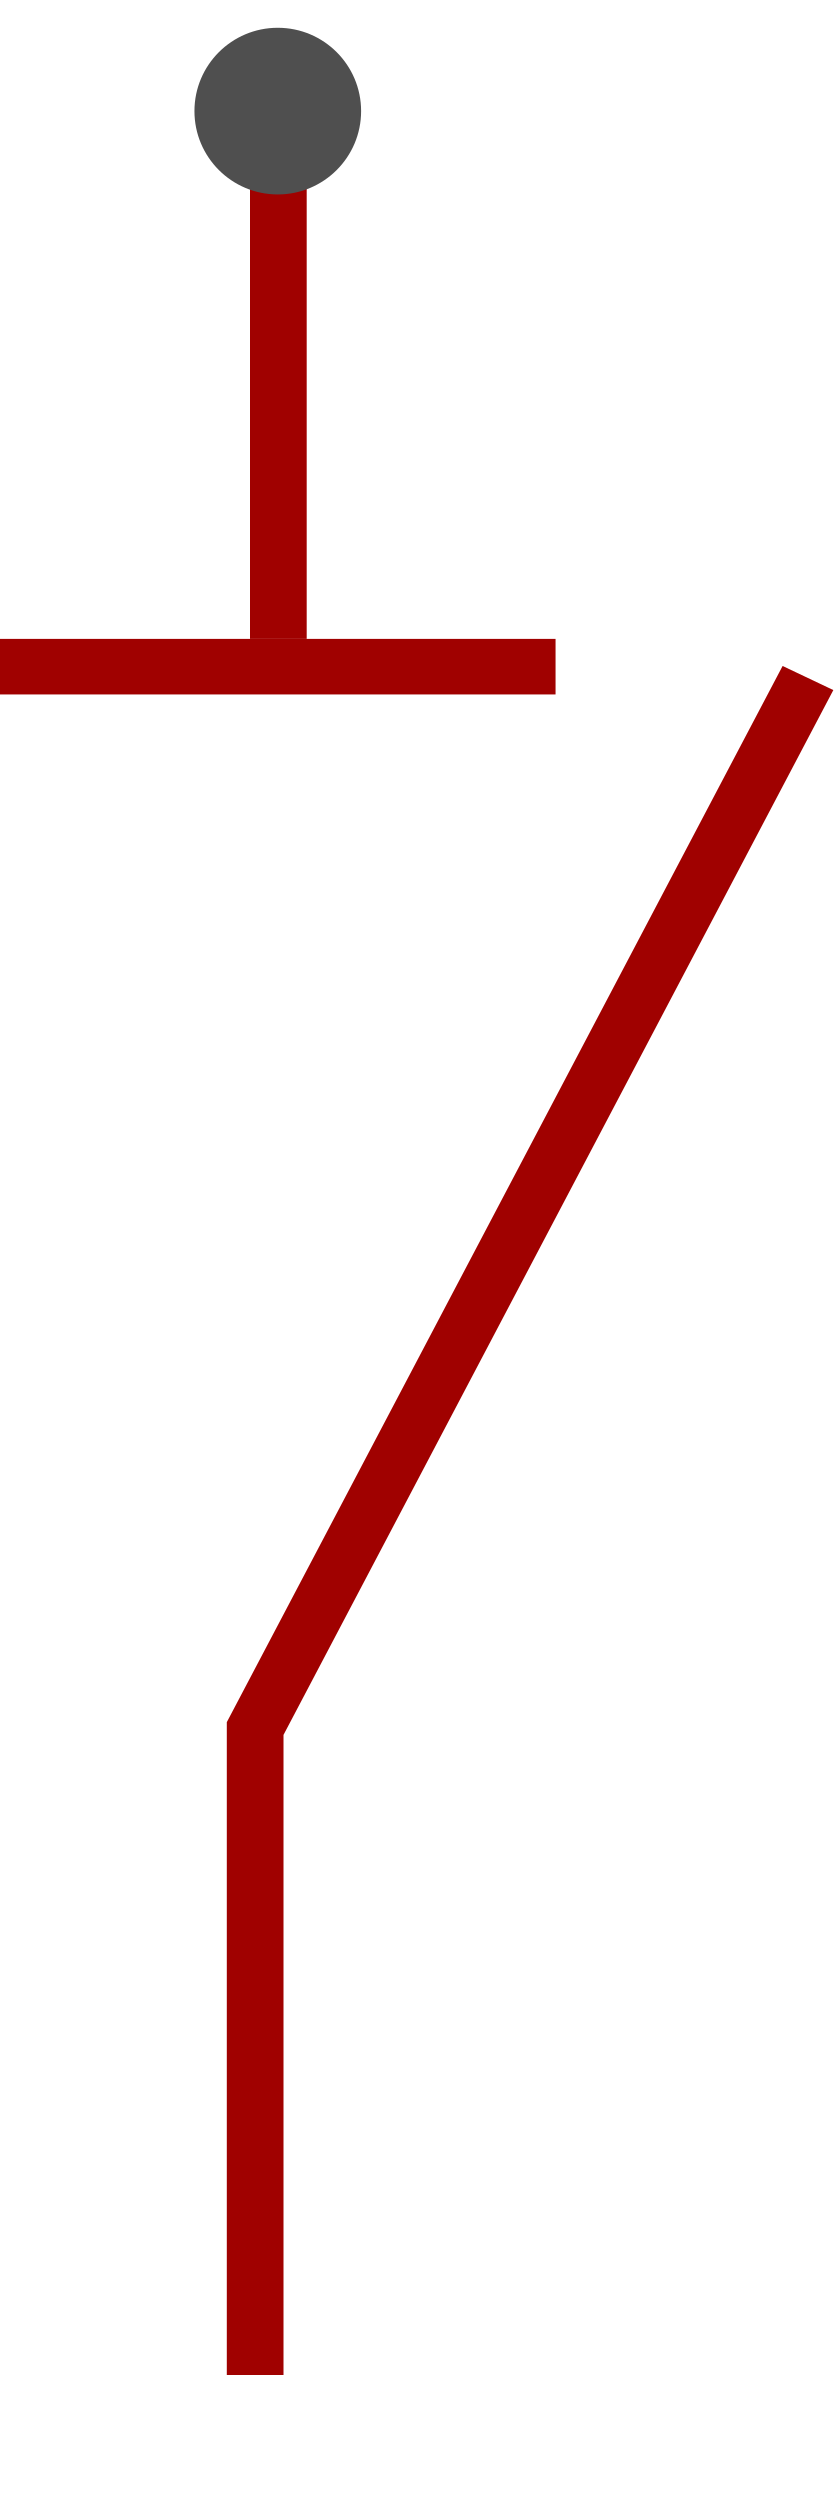
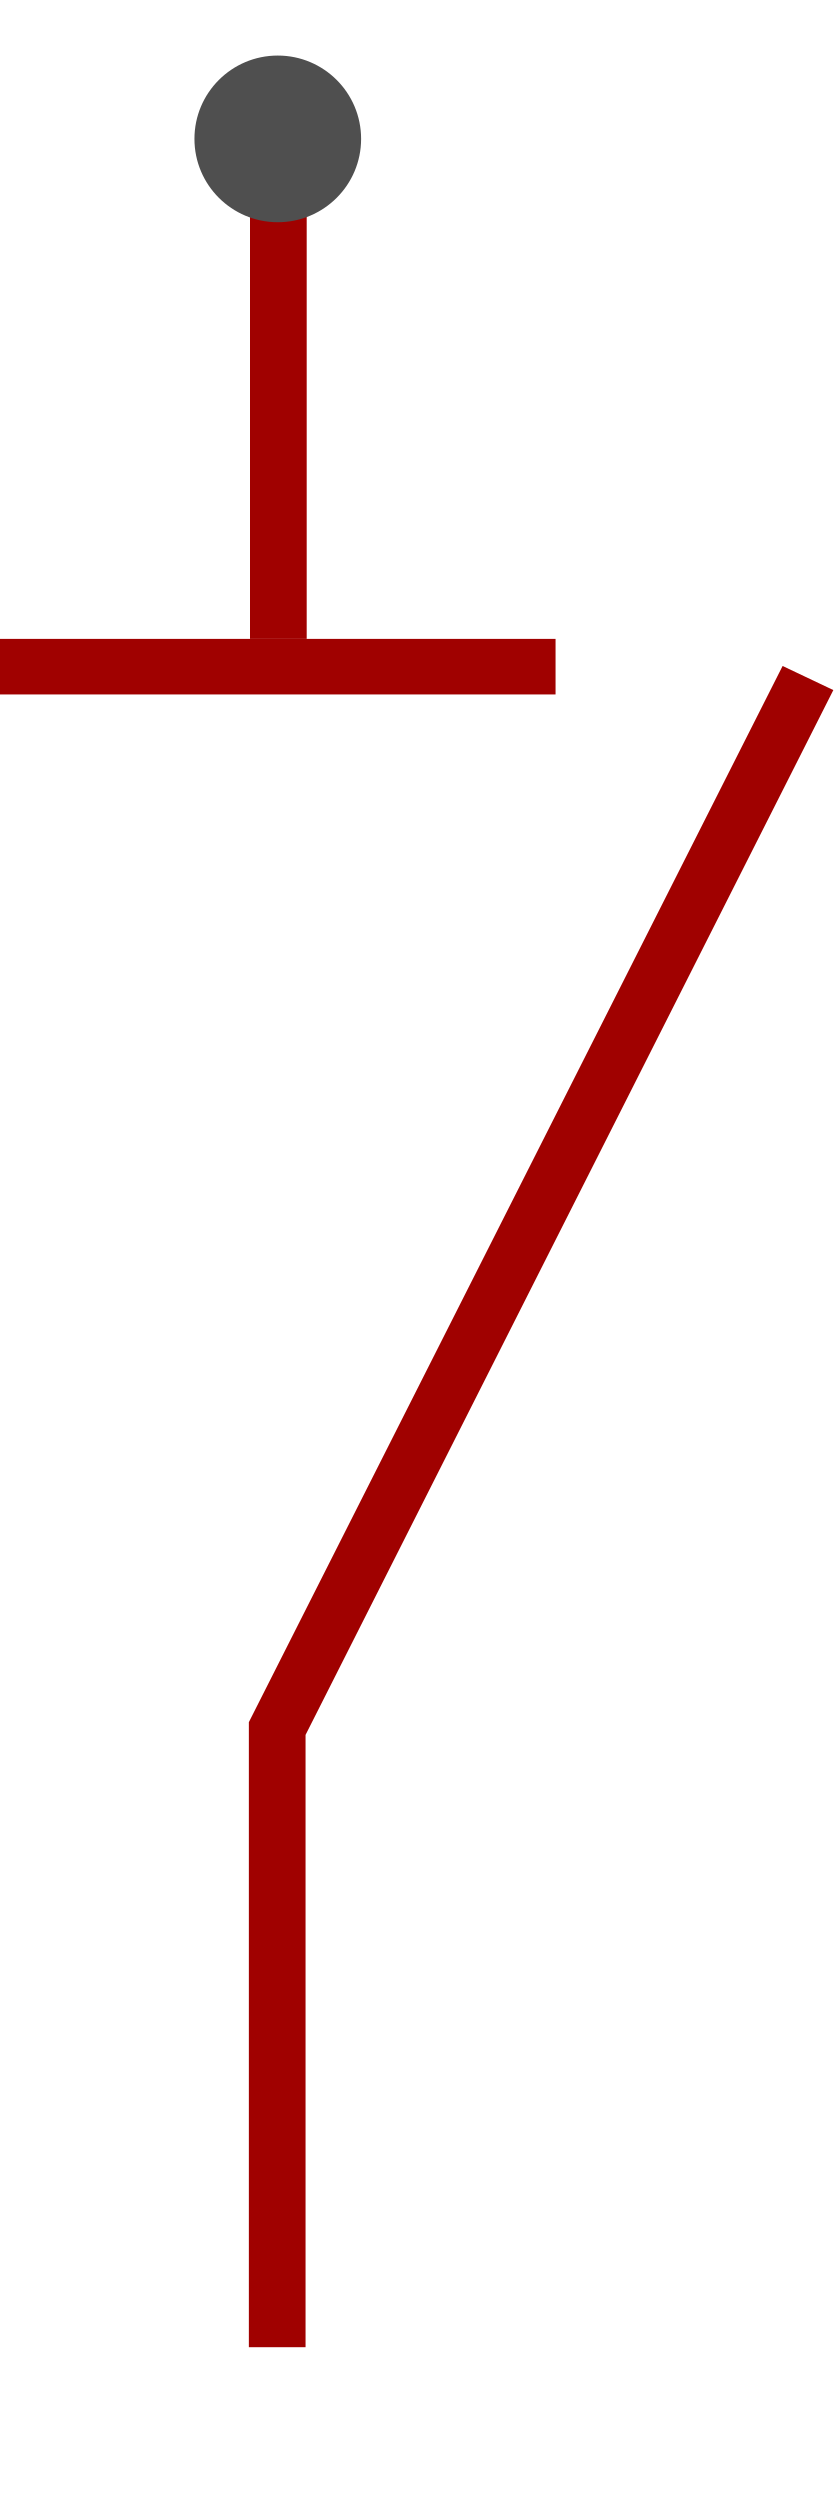
<svg xmlns="http://www.w3.org/2000/svg" fill="none" version="1.1" width="30" height="90" viewBox="0 0 30 90">
  <defs>
-     <clipPath id="master_svg0_6_096">
+     <clipPath id="master_svg0_31_446">
      <rect x="0" y="0" width="30" height="90" rx="0" />
    </clipPath>
  </defs>
-   <g clip-path="url(#master_svg0_6_096)">
+   <g clip-path="url(#master_svg0_31_446)">
    <g>
-       <g />
      <g>
+         <g />
        <g>
          <g>
-             <line x1="0" y1="24" x2="20" y2="24" fill-opacity="0" stroke-opacity="1" stroke="#A00100" fill="none" stroke-width="2" style="mix-blend-mode:passthrough" />
-           </g>
-           <g transform="matrix(0,-1,1,0,-14,32)">
-             <path d="M26.939,25.041L9,25.041L9,23L26.939,23L26.939,25.041Z" fill="#A00100" fill-opacity="1" style="mix-blend-mode:passthrough" />
+             <g>
+               <g>
+                 <line x1="0" y1="24" x2="20" y2="24" fill-opacity="0" stroke-opacity="1" stroke="#A00100" fill="none" stroke-width="2" style="mix-blend-mode:passthrough" />
+               </g>
+             </g>
+             <g transform="matrix(0,-1,1,0,-14,32)">
+               <g>
+                 <path d="M26.939,25.041L9,25.041L9,23L26.939,23L26.939,25.041Z" fill="#A00100" fill-opacity="1" style="mix-blend-mode:passthrough" />
+               </g>
+             </g>
+             <g>
+               <g>
+                 <g>
+                   <path d="M11,62.456L30,24.843L28.174,23.975L8.959,61.998L8.959,84.5L11,84.5L11,62.456Z" fill="#A00100" fill-opacity="1" style="mix-blend-mode:passthrough" />
+                 </g>
+               </g>
+             </g>
          </g>
          <g>
            <g>
-               <path d="M10.206,62.456L30,24.843L28.174,23.975L8.165,61.998L8.165,85.5L10.206,85.5L10.206,62.456Z" fill="#A00100" fill-opacity="1" style="mix-blend-mode:passthrough" />
+               <g>
+                 <ellipse cx="10" cy="5" rx="3" ry="3" fill="#4F4F4F" fill-opacity="1" style="mix-blend-mode:passthrough" />
+               </g>
            </g>
-           </g>
-         </g>
-         <g>
-           <g>
-             <ellipse cx="10" cy="4" rx="3" ry="3" fill="#4F4F4F" fill-opacity="1" style="mix-blend-mode:passthrough" />
          </g>
        </g>
      </g>
    </g>
  </g>
</svg>
